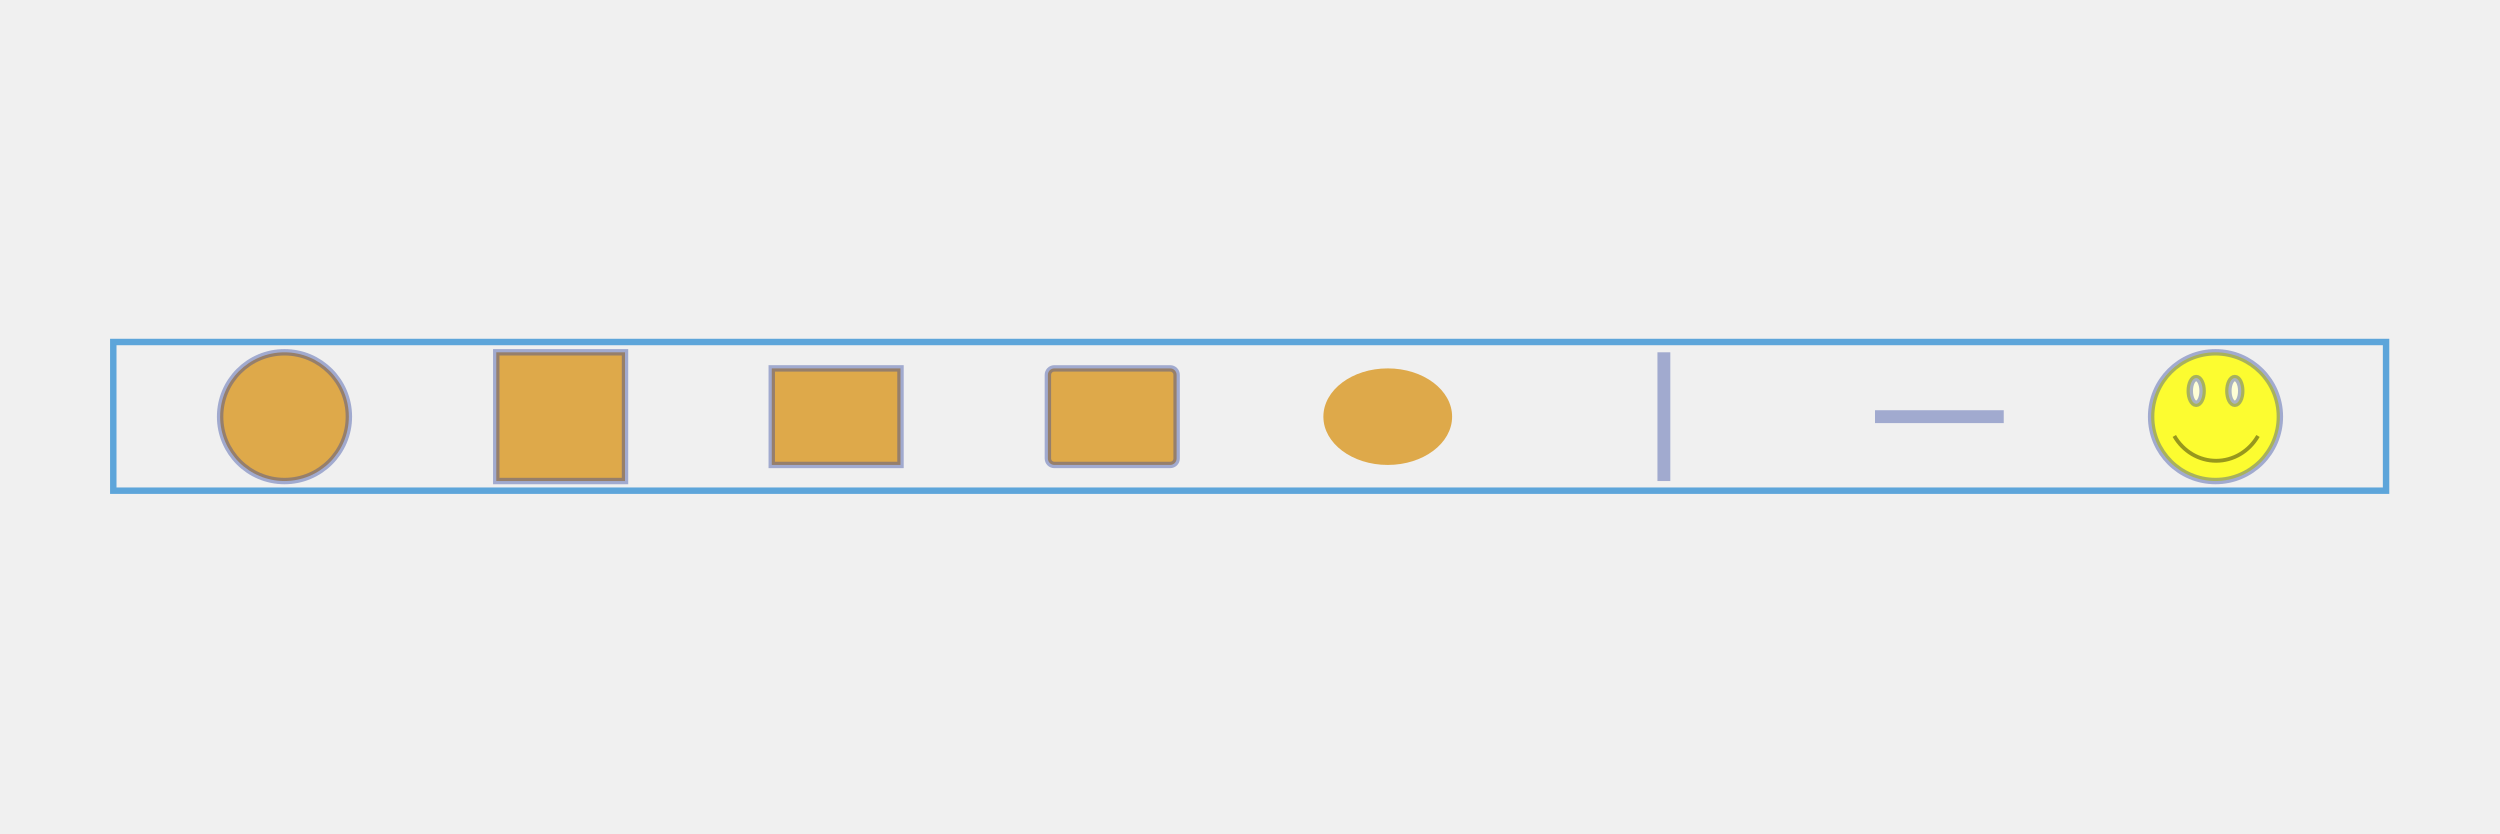
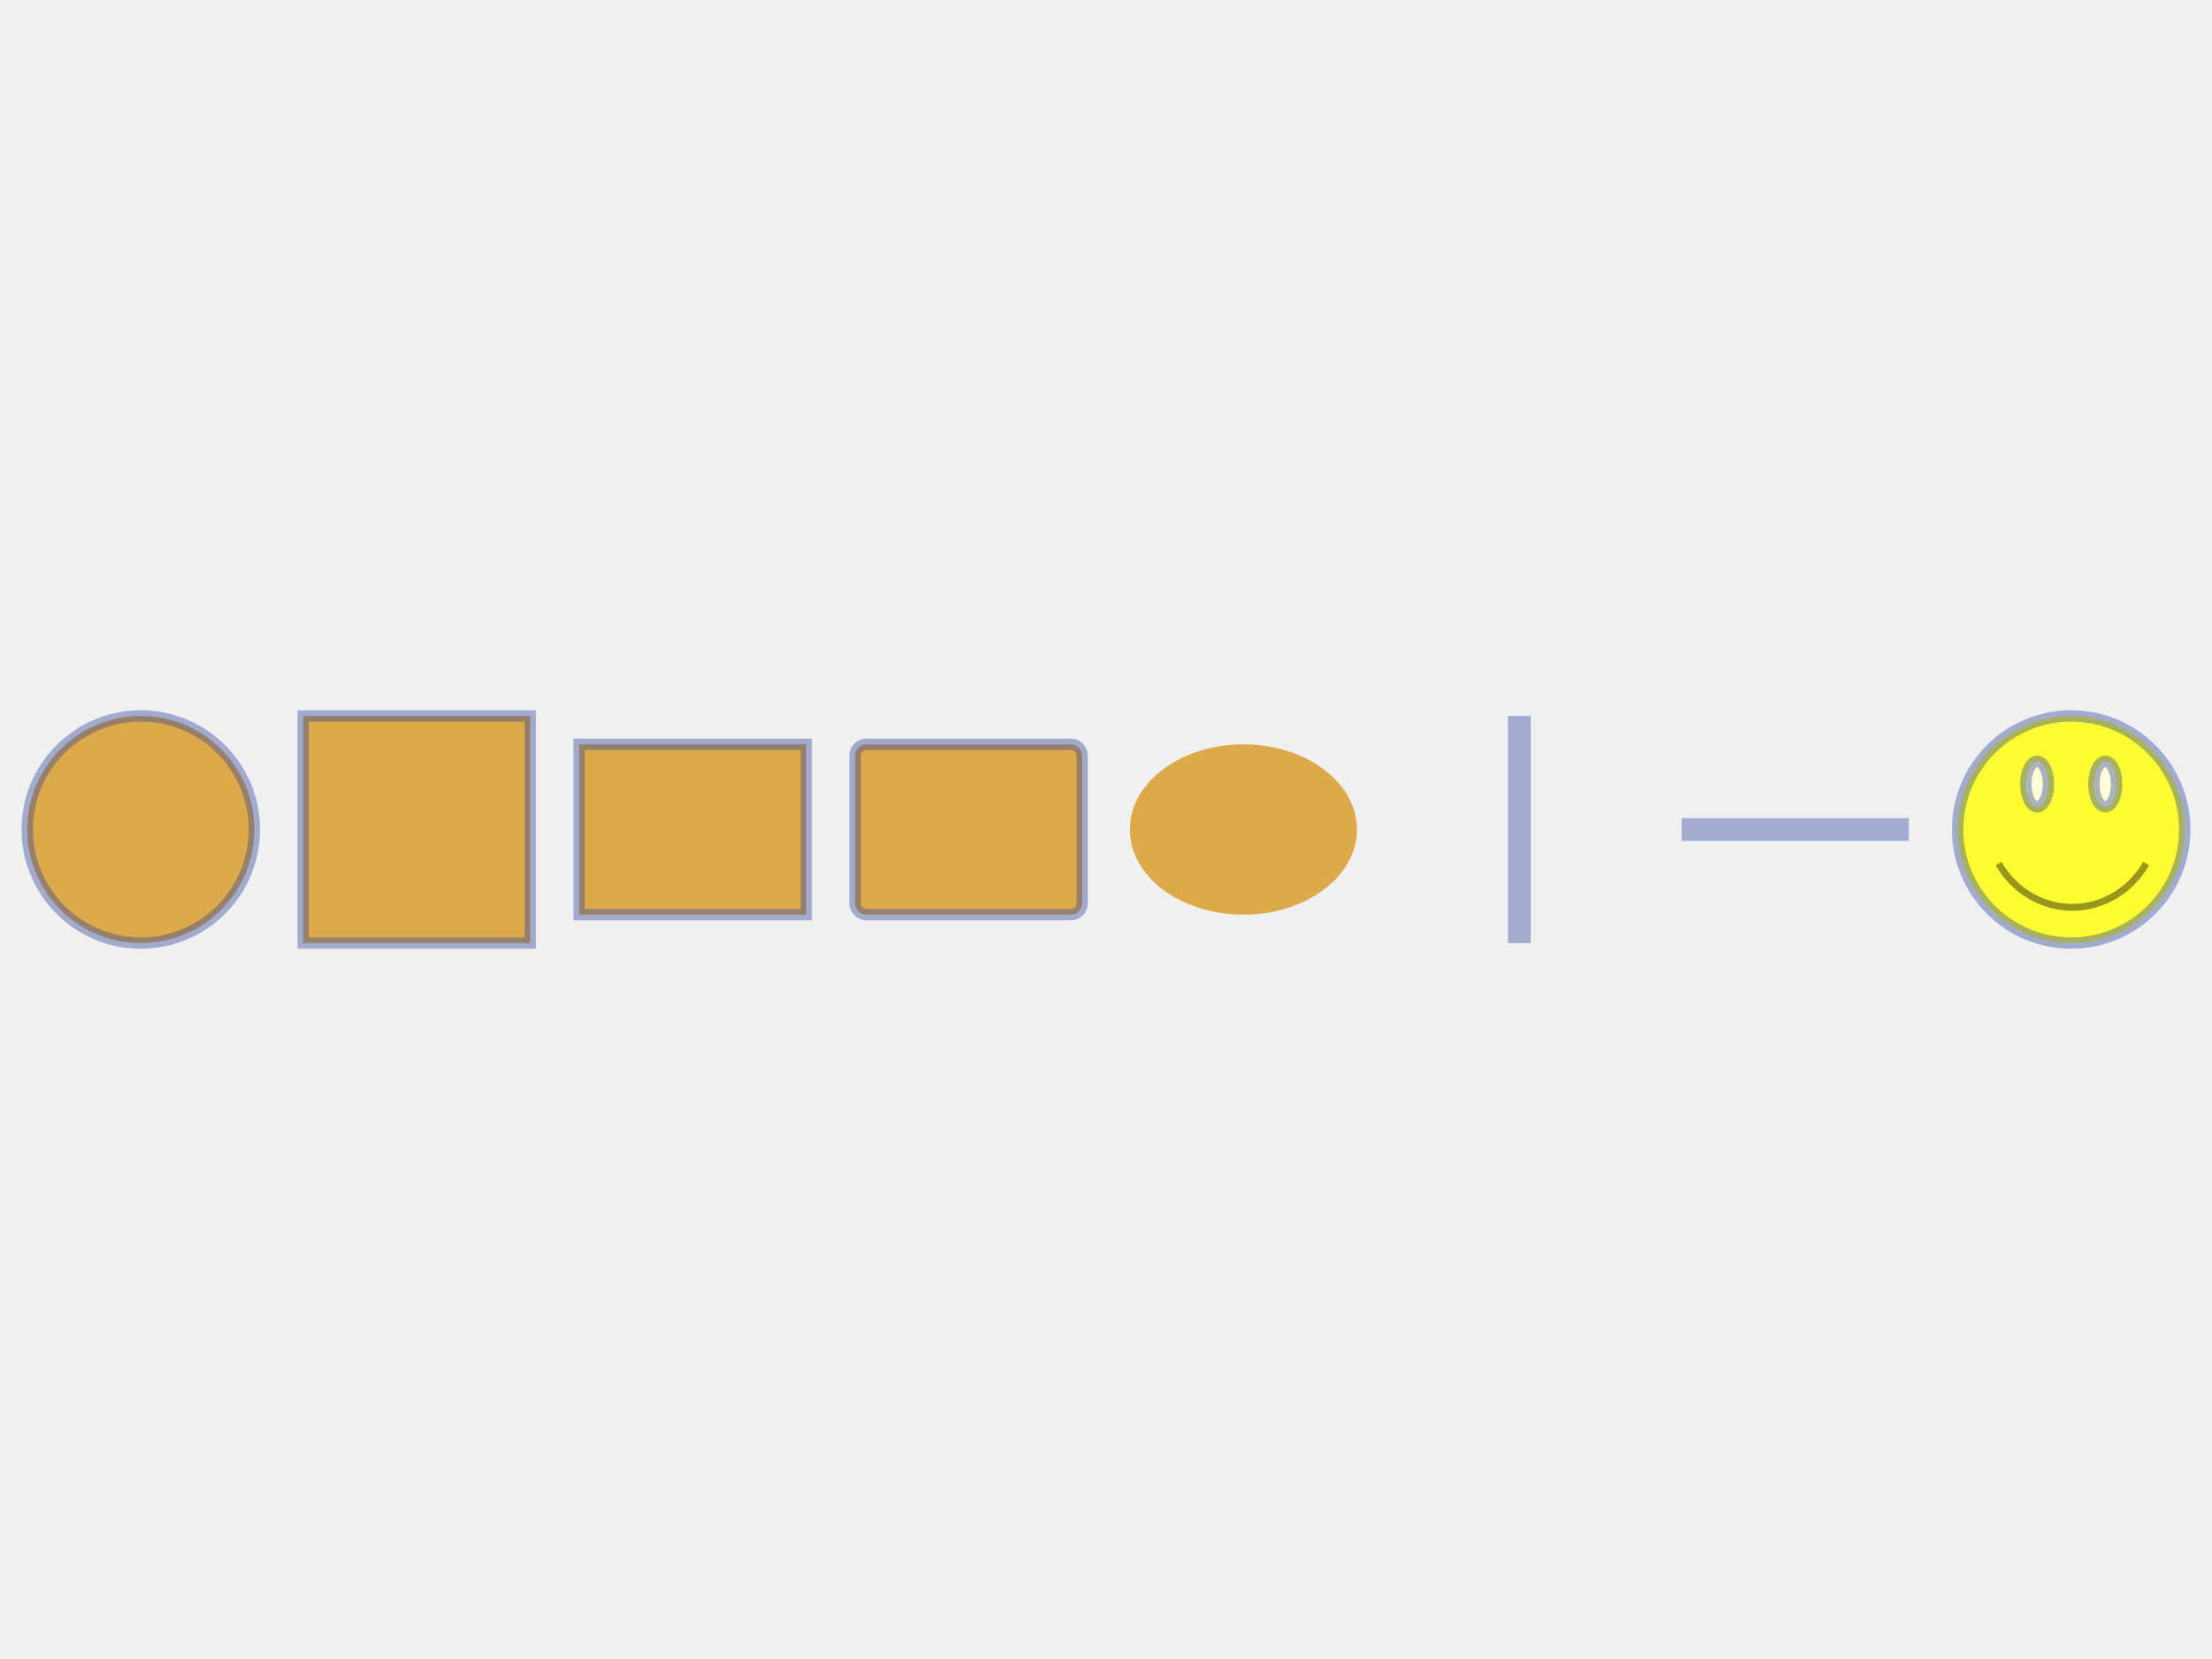
- <svg xmlns="http://www.w3.org/2000/svg" viewBox="-1.942 -0.127 3.884 0.254" version="1.1" width="600.0" height="200.0">
-   <g stroke-width="1.0e-2" stroke="#5DA5DA" fill="#000000" fill-opacity="0.0" stroke-opacity="1.0">
-     <rect width="3.531" height="0.231" x="-1.766" y="-0.116" />
+ <svg xmlns="http://www.w3.org/2000/svg" viewBox="-0.974 -0.107 1.948 0.214" version="1.1" width="800.0" height="600.0">
+   <g stroke-width="1.0e-2" stroke="#2C429D" fill="#D99721" fill-opacity="0.8" stroke-opacity="0.4">
+     <circle cx="-0.85" r="0.1" />
  </g>
  <g stroke-width="1.0e-2" stroke="#2C429D" fill="#D99721" fill-opacity="0.8" stroke-opacity="0.4">
-     <circle cx="-1.5" r="0.1" />
+     <rect width="0.2" height="0.2" x="-0.707" y="-0.1" />
  </g>
  <g stroke-width="1.0e-2" stroke="#2C429D" fill="#D99721" fill-opacity="0.8" stroke-opacity="0.4">
-     <rect width="0.2" height="0.2" x="-1.171" y="-0.1" />
+     <rect width="0.2" height="0.15" x="-0.464" y="-7.500000000000001e-2" />
  </g>
  <g stroke-width="1.0e-2" stroke="#2C429D" fill="#D99721" fill-opacity="0.8" stroke-opacity="0.4">
-     <rect width="0.2" height="0.15" x="-0.743" y="-7.500000000000001e-2" />
+     <rect width="0.2" height="0.15" x="-0.221" y="-7.500000000000001e-2" rx="1.0e-2" ry="1.0e-2" />
+   </g>
+   <g stroke-width="0.0" stroke="#2C429D" fill="#D99721" fill-opacity="0.8" stroke-opacity="0.4">
+     <ellipse cx="0.121" rx="0.1" ry="7.500000000000001e-2" />
+   </g>
+   <g stroke-width="0.0" stroke="#2C429D" fill="#D99721" fill-opacity="0.8" stroke-opacity="0.4">
+     <line stroke-width="2.0e-2" x1="0.364" y1="0.1" x2="0.364" y2="-0.1" />
+   </g>
+   <g stroke-width="0.0" stroke="#2C429D" fill="#D99721" fill-opacity="0.8" stroke-opacity="0.4">
+     <line stroke-width="2.0e-2" x1="0.507" x2="0.707" />
  </g>
  <g stroke-width="1.0e-2" stroke="#2C429D" fill="#D99721" fill-opacity="0.8" stroke-opacity="0.4">
-     <rect width="0.2" height="0.15" x="-0.314" y="-7.500000000000001e-2" rx="1.0e-2" ry="1.0e-2" />
-   </g>
-   <g stroke-width="0.0" stroke="#2C429D" fill="#D99721" fill-opacity="0.8" stroke-opacity="0.4">
-     <ellipse cx="0.214" rx="0.1" ry="7.500000000000001e-2" />
-   </g>
-   <g stroke-width="0.0" stroke="#2C429D" fill="#D99721" fill-opacity="0.8" stroke-opacity="0.4">
-     <line stroke-width="2.0e-2" x1="0.643" y1="-0.1" x2="0.643" y2="0.1" />
-   </g>
-   <g stroke-width="0.0" stroke="#2C429D" fill="#D99721" fill-opacity="0.8" stroke-opacity="0.4">
-     <line stroke-width="2.0e-2" x1="0.971" x2="1.171" />
-   </g>
-   <g stroke-width="1.0e-2" stroke="#2C429D" fill="#D99721" fill-opacity="0.8" stroke-opacity="0.4">
-     <g transform="translate(1.4, -0.1)">
+     <g transform="translate(0.75, -0.1)">
      <circle fill="#FFFF00" cx="0.1" cy="0.1" r="0.1" />
      <ellipse fill="#FFFFFF" cx="6.999999999999999e-2" cy="6.0e-2" rx="1.0000000000000002e-2" ry="2.0000000000000004e-2" />
      <ellipse fill="#FFFFFF" cx="0.13" cy="6.0e-2" rx="1.0000000000000002e-2" ry="2.0000000000000004e-2" />
      <g>
        <path stroke-width="6.0e-3" stroke="#000000" fill="none" transform="translate(3.6e-2, 0.13)" d="M0.0,0.0 A7.600000000000001e-2 8.000000000000002e-2 2.0000000000000004e-2 0 0 0.13,0.0" />
      </g>
    </g>
  </g>
</svg>
